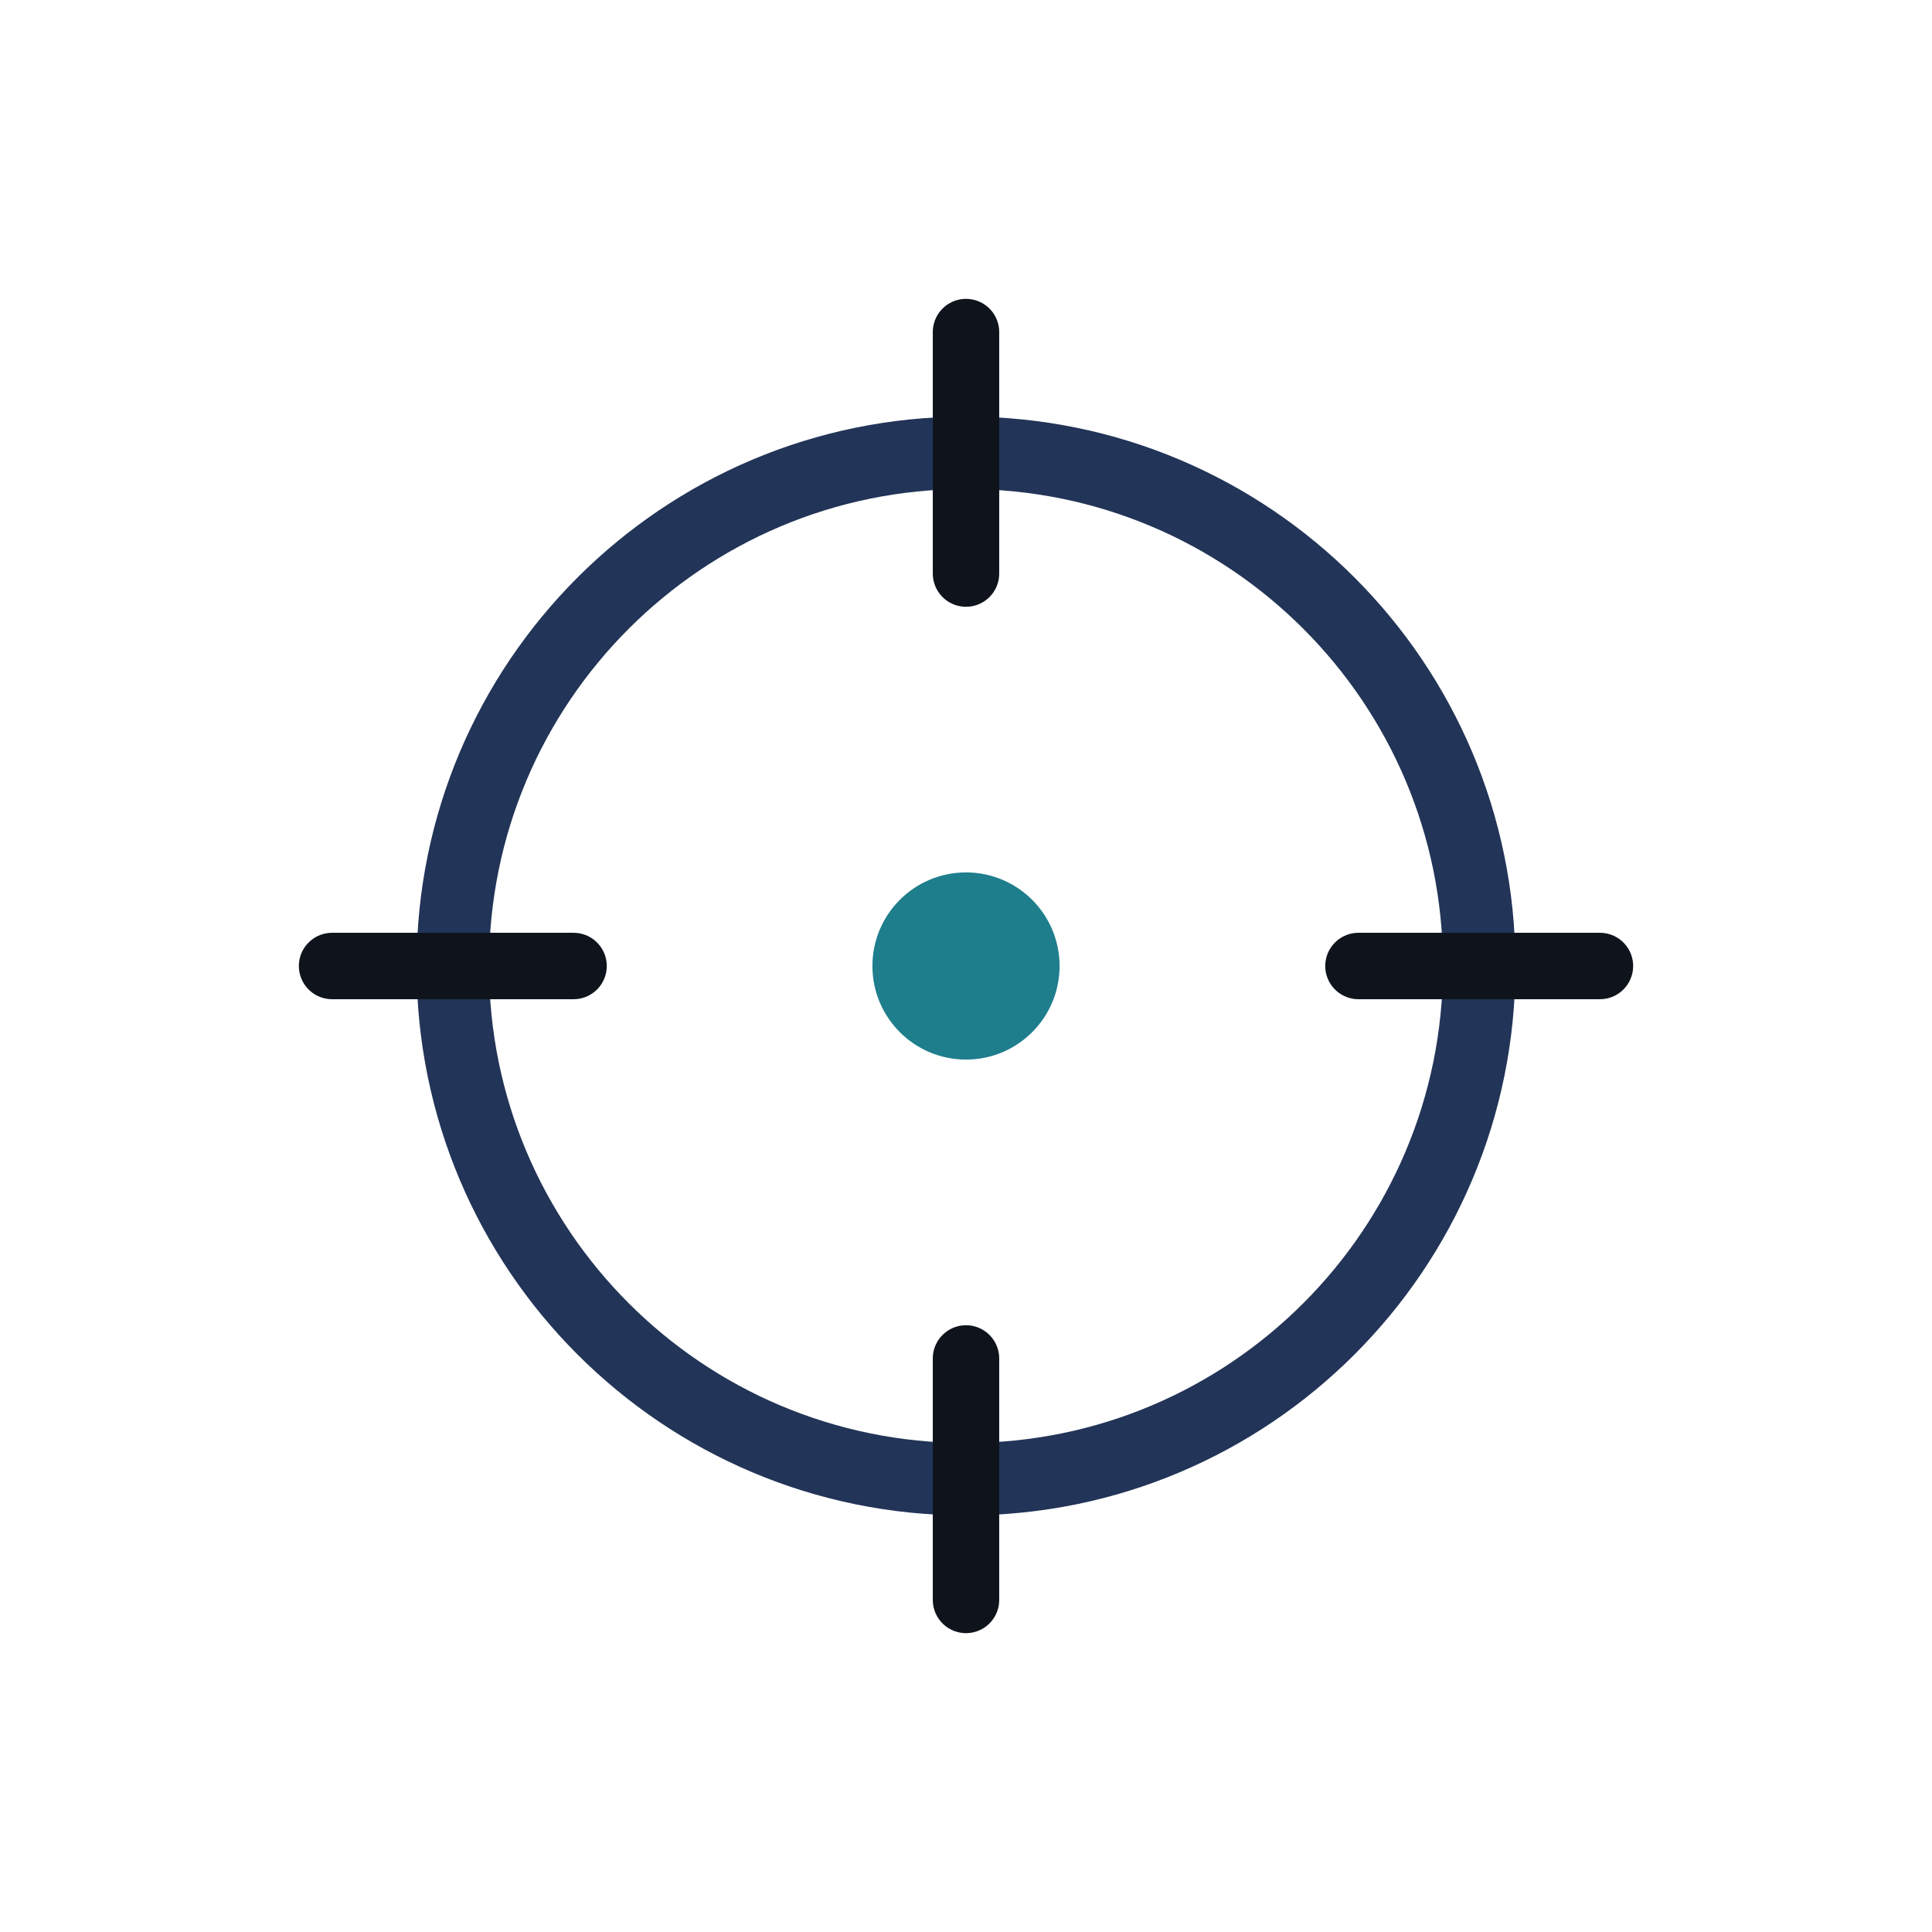
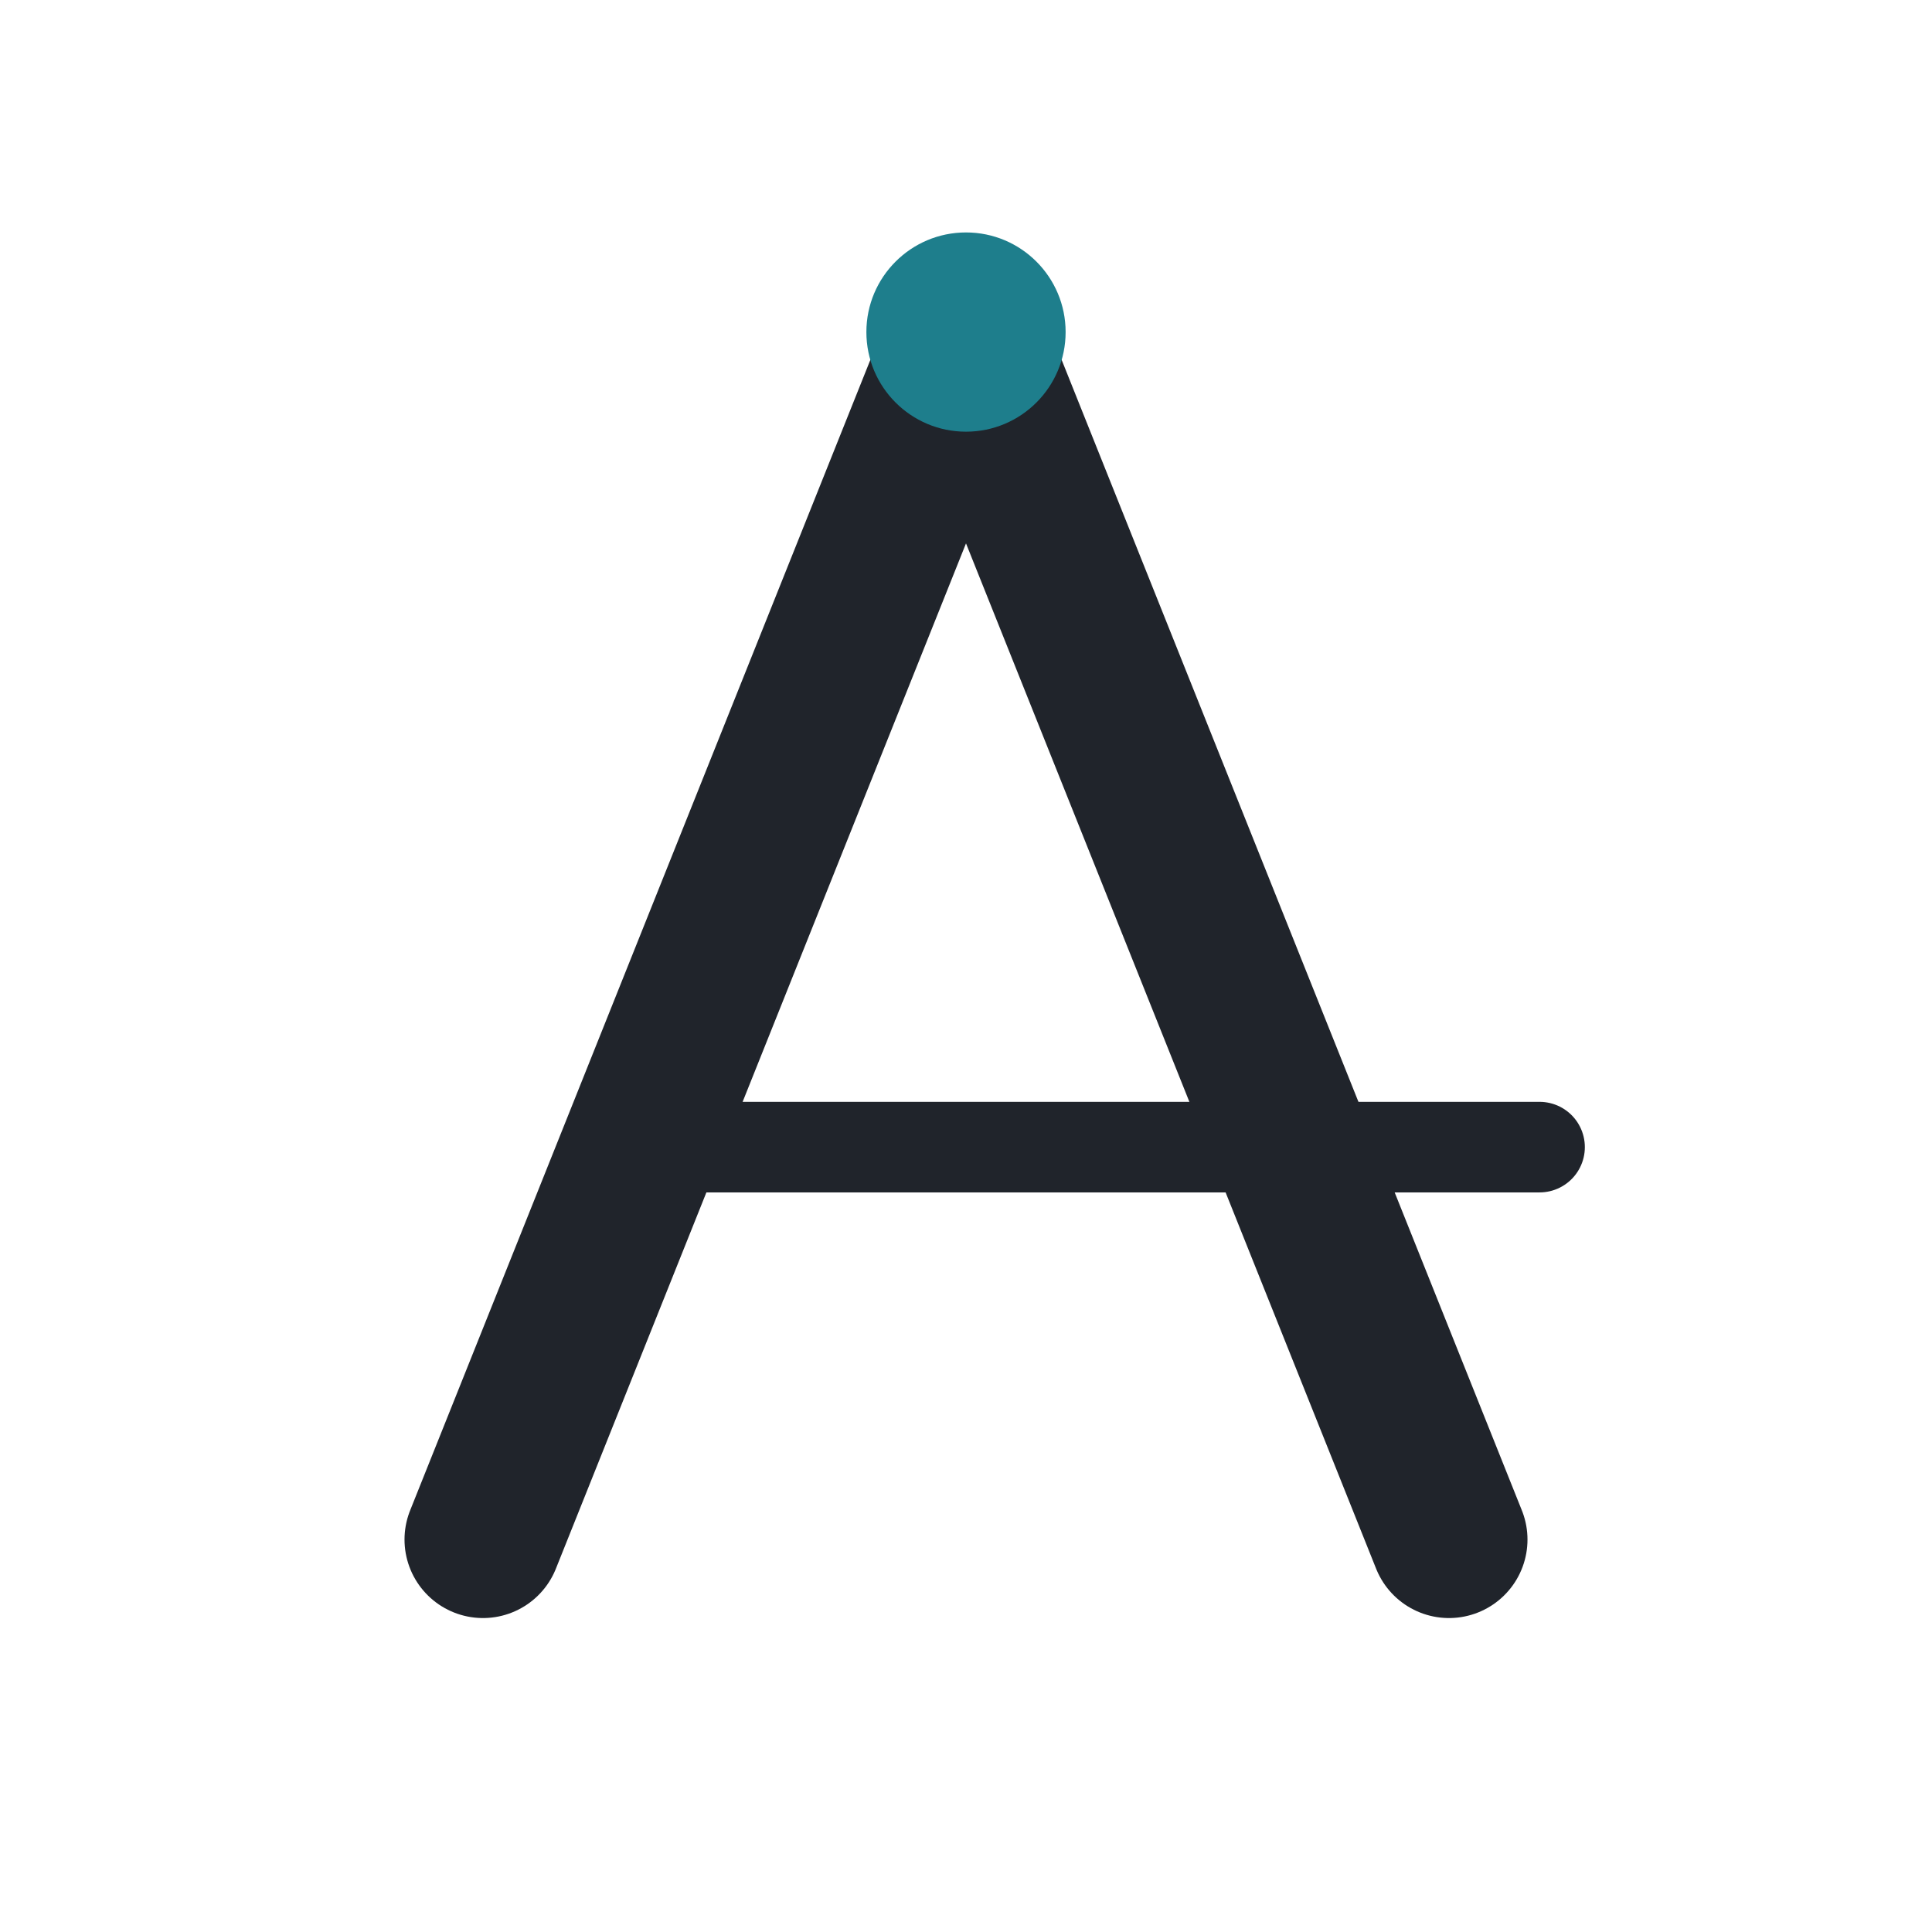
<svg xmlns="http://www.w3.org/2000/svg" width="64" height="64" viewBox="0 0 64 64" role="img" aria-label="Atlas">
-   <circle cx="32" cy="32" r="17" fill="none" stroke="#223457" stroke-width="2.4" />
-   <g stroke="#0F141C" stroke-width="2.2" stroke-linecap="round">
-     <line x1="32" y1="11" x2="32" y2="19" />
-     <line x1="32" y1="45" x2="32" y2="53" />
-     <line x1="11" y1="32" x2="19" y2="32" />
-     <line x1="45" y1="32" x2="53" y2="32" />
+   <g fill="none" stroke="#20242B" stroke-width="5.2" stroke-linecap="round" stroke-linejoin="round">
+     <path d="M16 51 L32 11 L48 51" />
+     <path d="M21.5 38 L51 38" stroke-width="3" />
  </g>
-   <circle cx="32" cy="32" r="3.1" fill="#1E7E8C" />
+   <circle cx="32" cy="11" r="3.3" fill="#1E7E8C" />
</svg>
